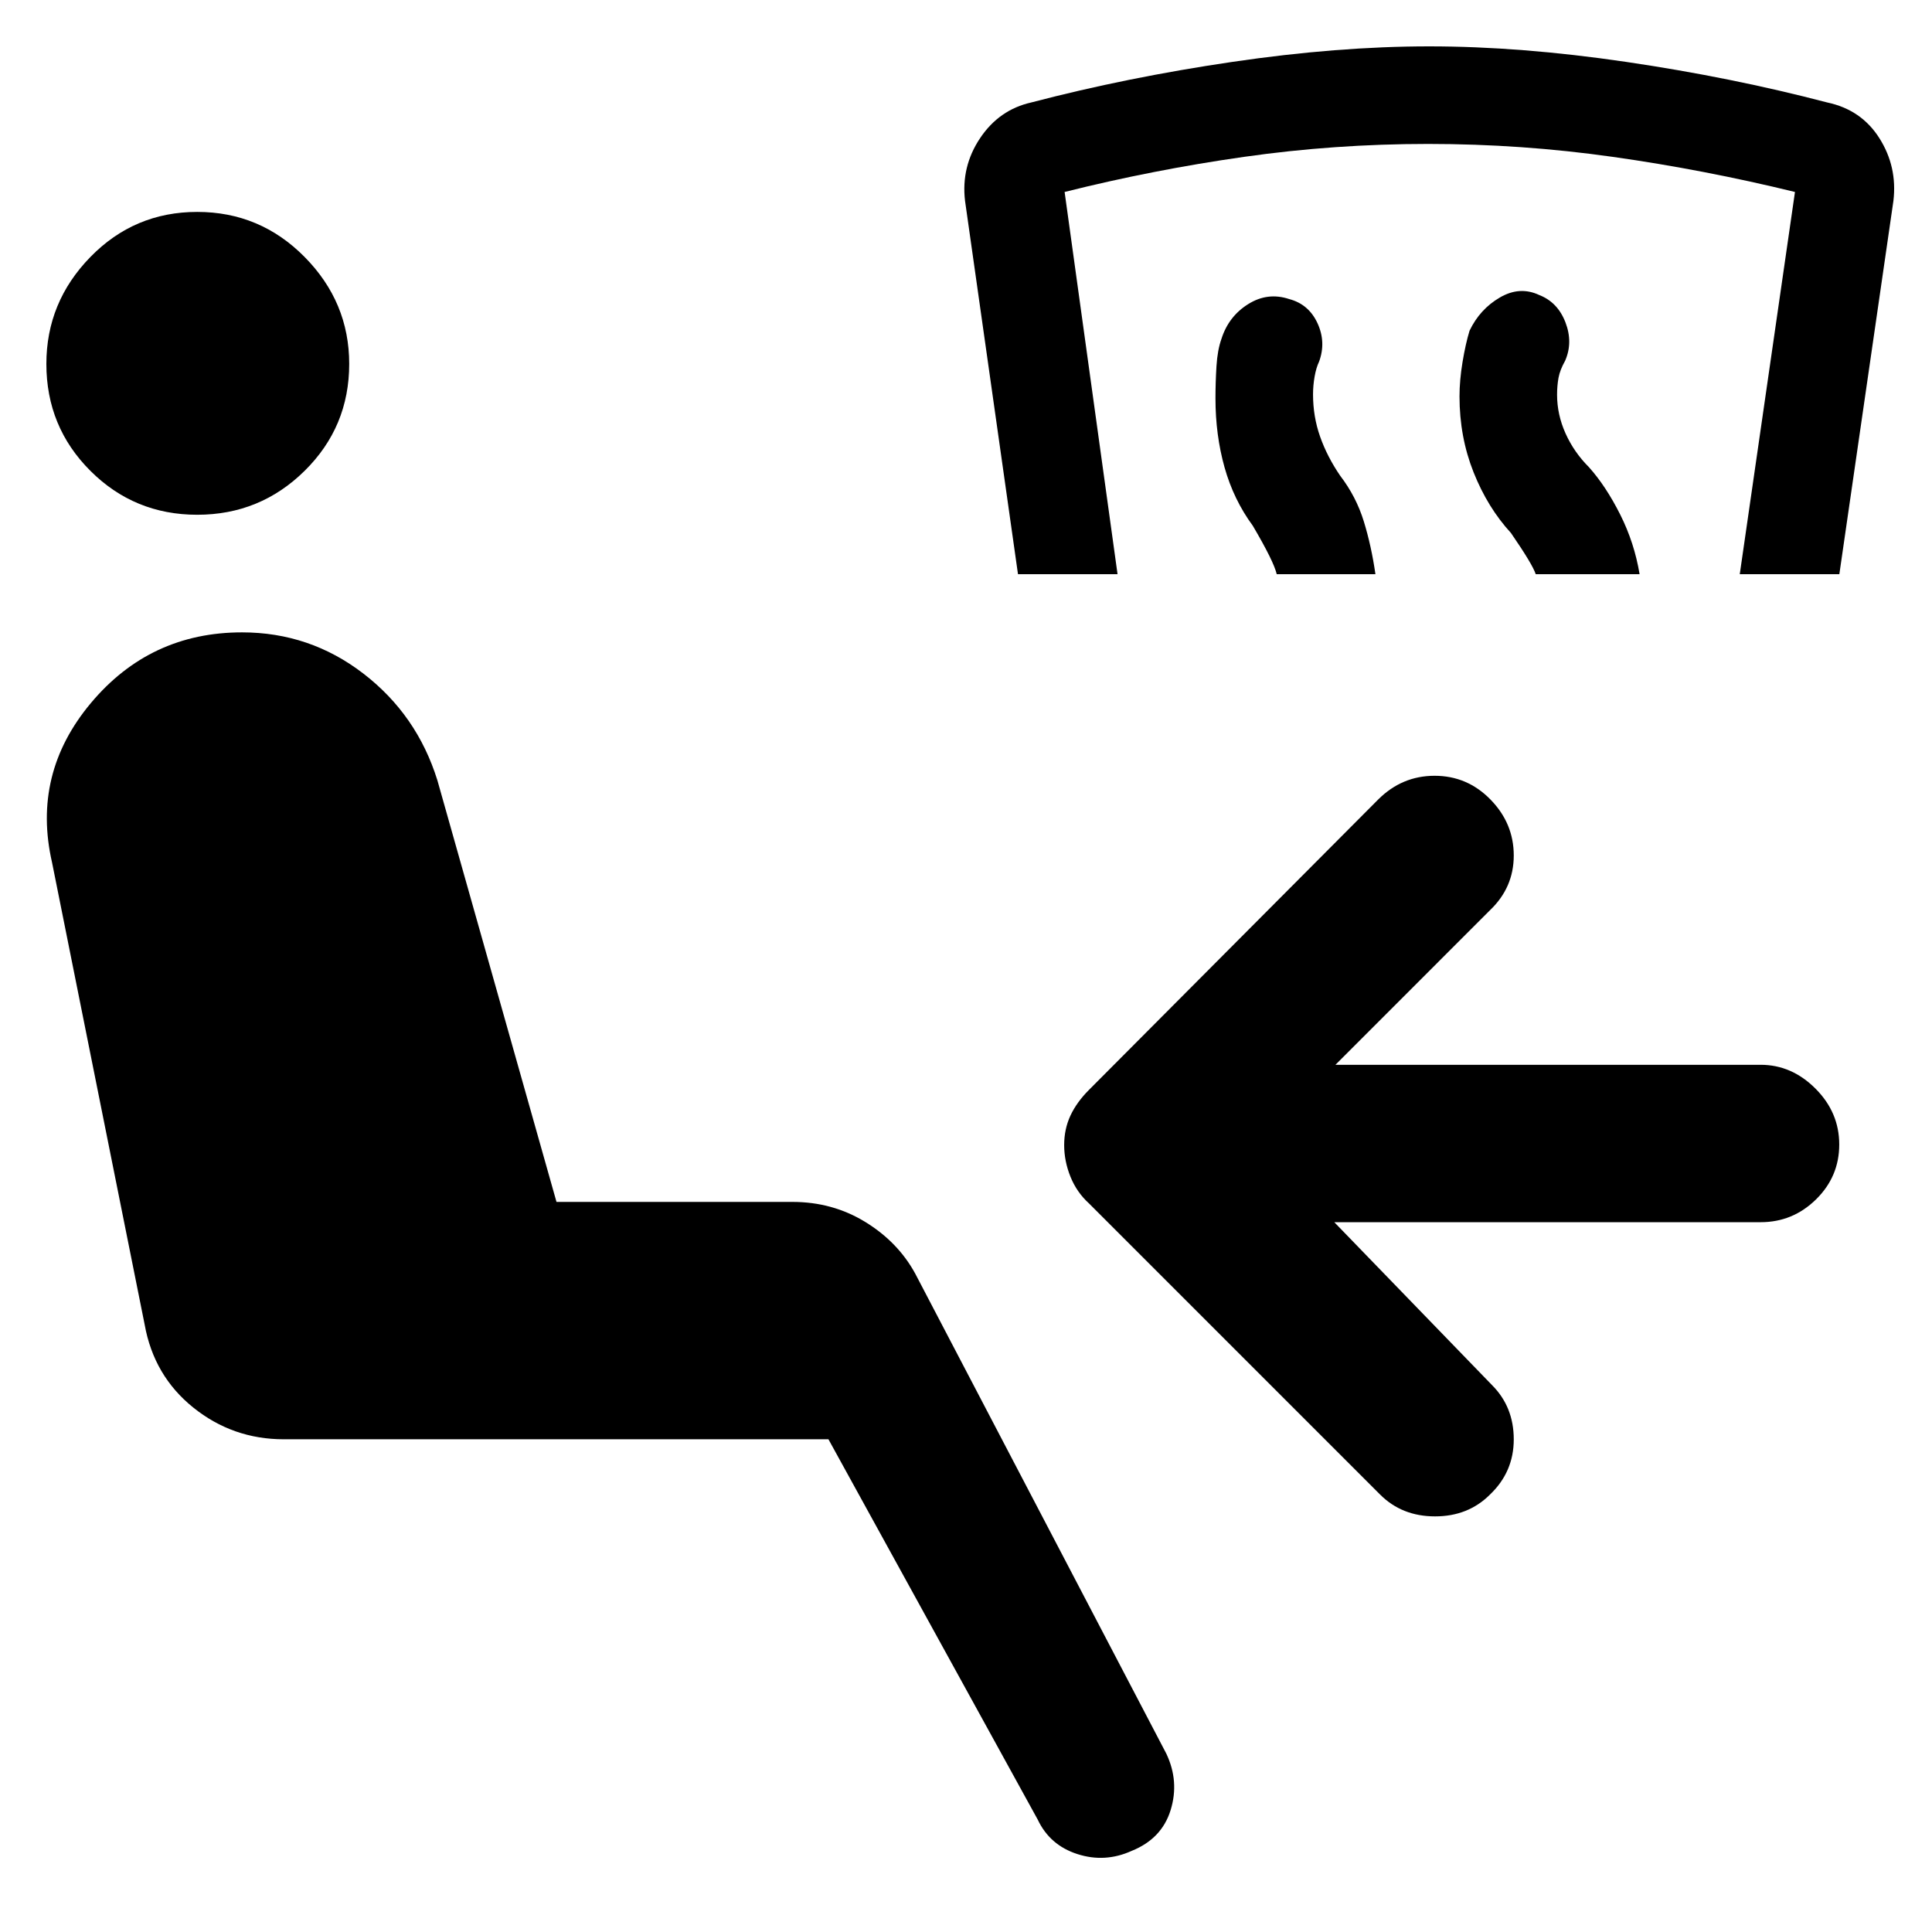
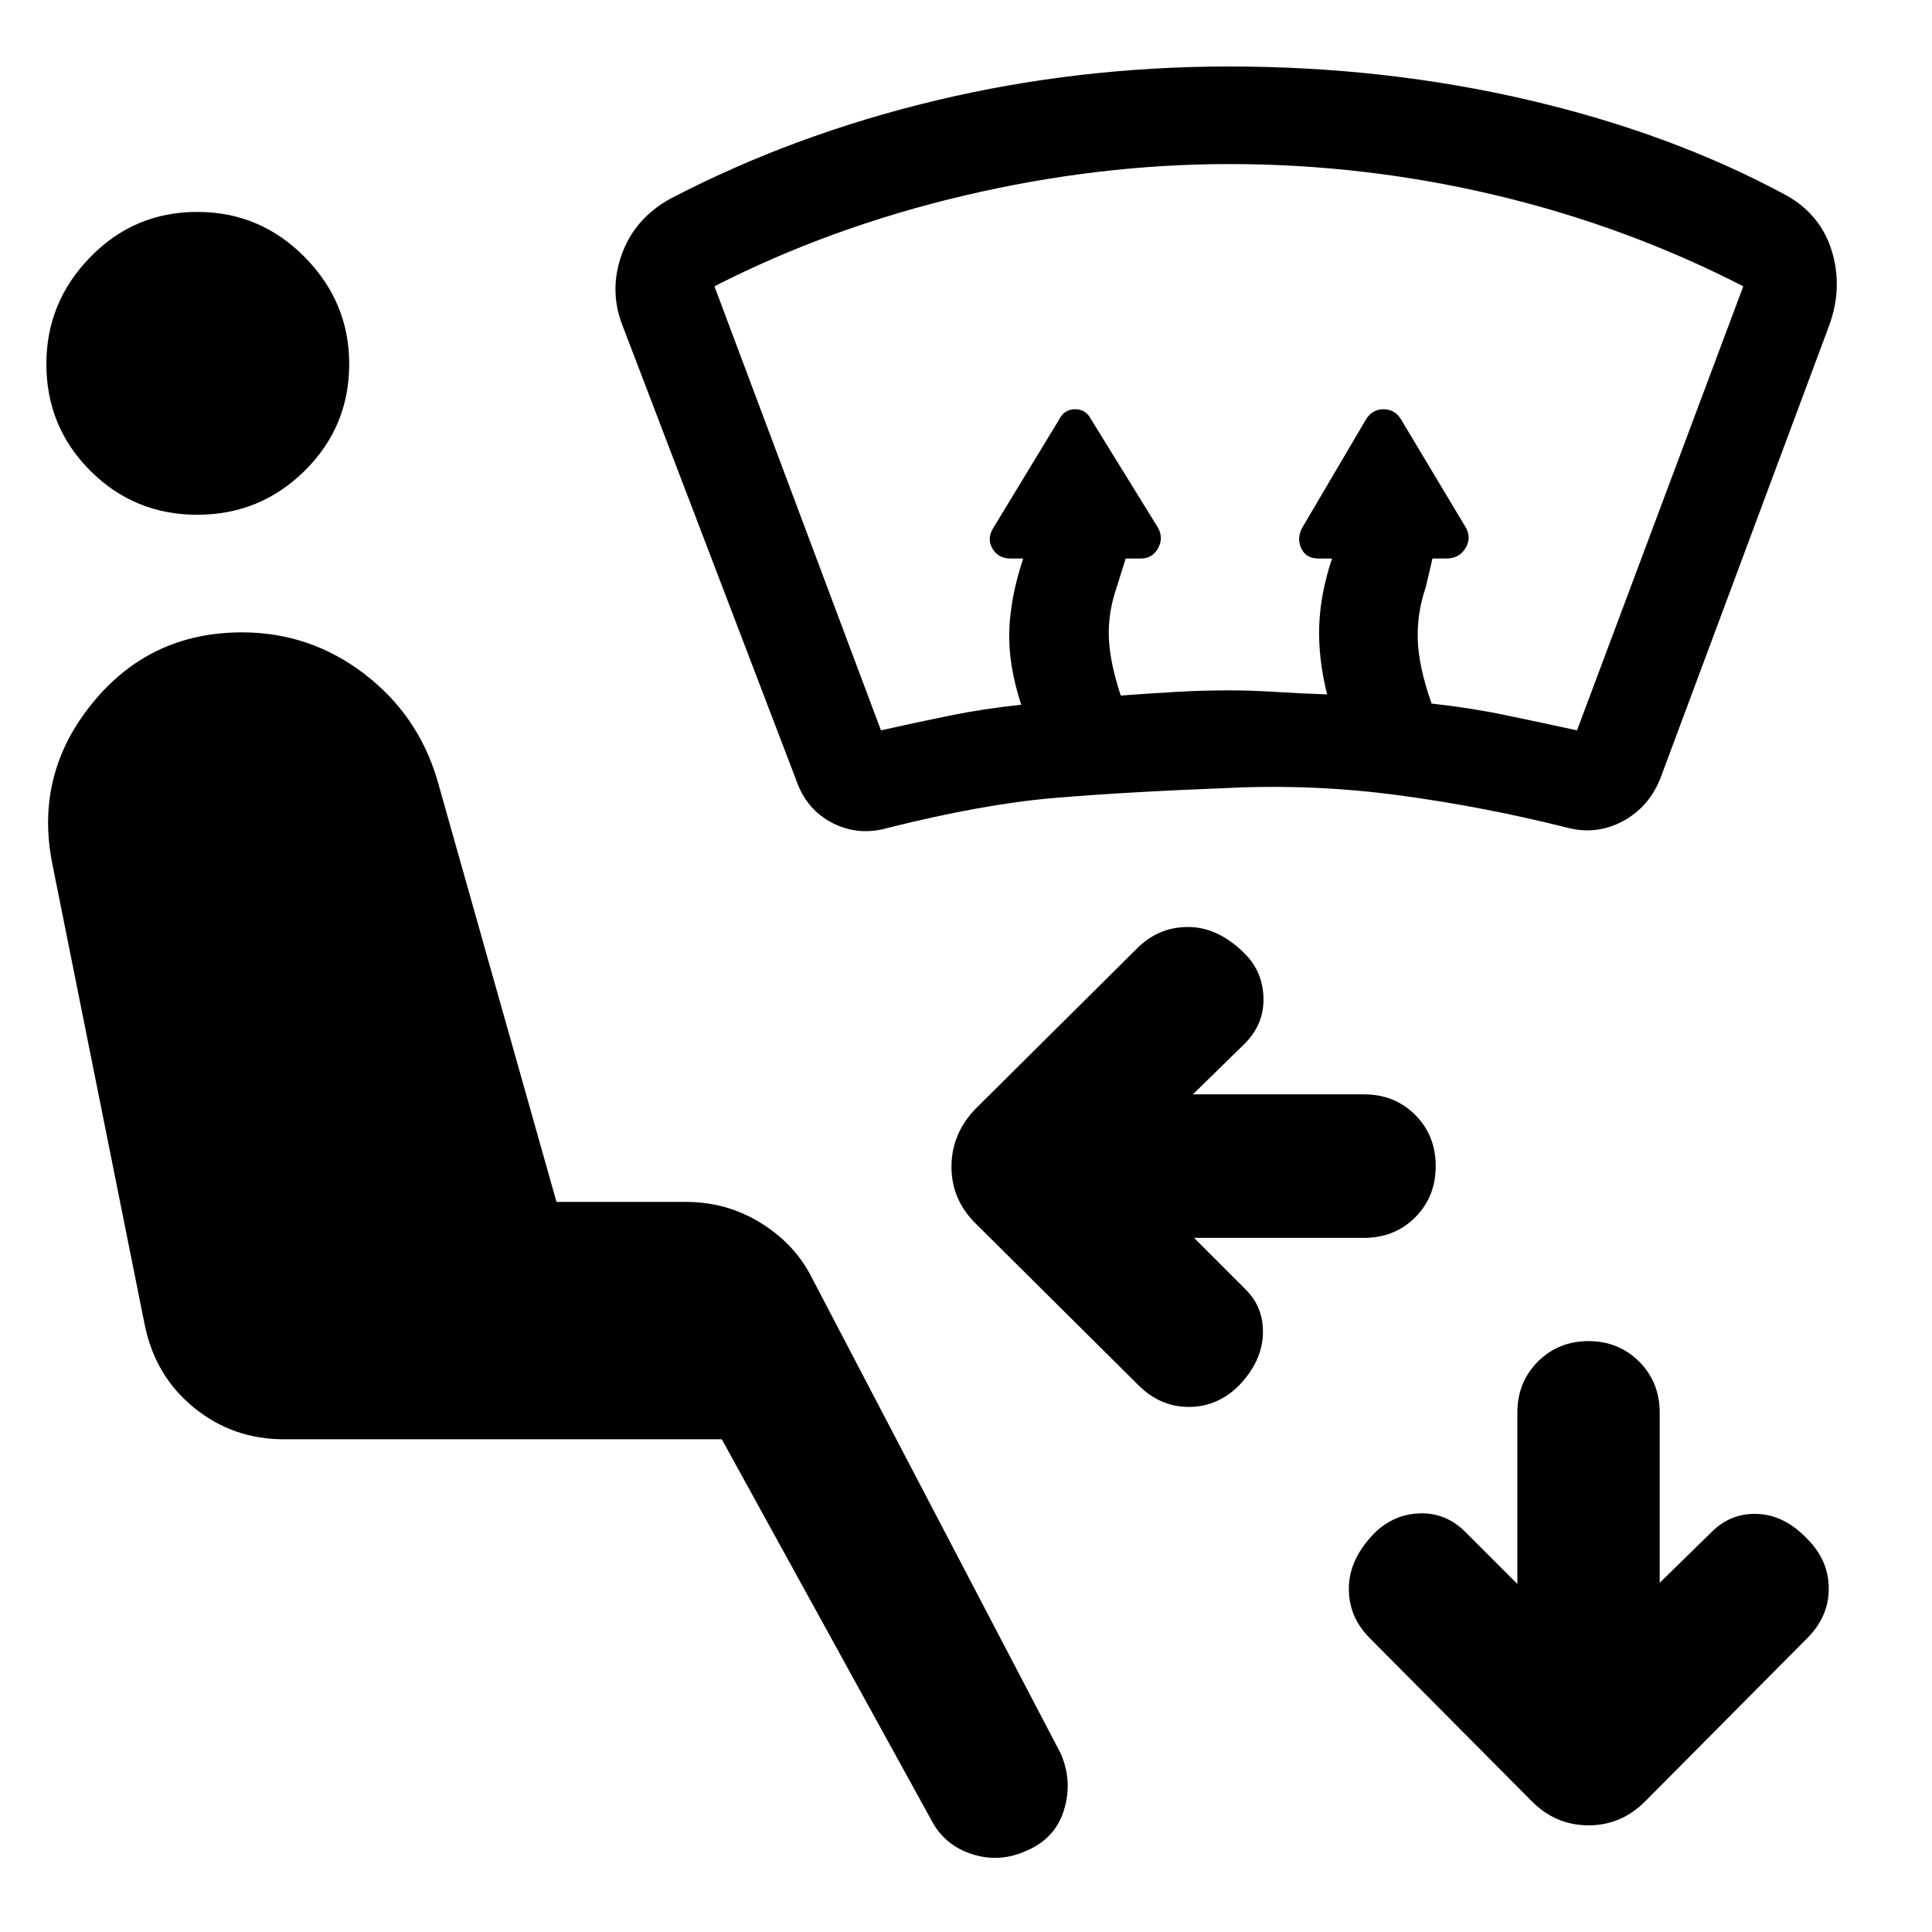
<svg xmlns="http://www.w3.org/2000/svg" viewBox="0 -960 960 960">
-   <path d="M562.3-40.3q-13.26 6-26.95 1.58-13.7-4.41-19.7-17.11l-104-189H141.04q-25.39 0-45-15.76t-24.17-41.28l-46-229.52q-10.13-44.13 19.28-79.26 29.41-35.13 75.11-35.13 33.7 0 60.33 20.5 26.63 20.5 36.76 53.06l59.17 209.44h117.22q19.96 0 36.22 9.97 16.26 9.98 24.82 25.68L579.52-88.65q6.57 13.82 2.15 28.09-4.41 14.26-19.37 20.26ZM98-704.22q-31.26 0-53.11-21.85-21.85-21.84-21.85-53.1 0-30.7 21.85-53.11Q66.74-854.7 98-854.7q31.26 0 53.39 22.42 22.13 22.41 22.13 53.11 0 31.26-22.13 53.1-22.13 21.85-53.39 21.85Zm536.39 29.52q-1.43-6.3-11.87-24.04-9.56-13-14.06-29.06-4.5-16.07-4.5-34.2 0-8 .5-16.07.5-8.06 2.5-13.63 3.56-11.13 13.26-17.19 9.69-6.07 20.39-2.5 9.69 2.56 14.04 11.98 4.35 9.41.79 19.11-1.44 3-2.22 7.43-.78 4.43-.78 8.87 0 11 3.5 20.93 3.5 9.94 9.93 19.37 8 10.44 11.78 22.72 3.79 12.28 5.79 26.28h-49.05Zm128.7 0q-1.57-4.87-12.31-20.47-11.56-12.57-18.56-30.13-7-17.57-7-37.7 0-8 1.5-17.07 1.5-9.06 3.5-15.63 5.13-10.69 15.04-16.47 9.91-5.79 19.61-1.22 9.13 3.56 12.98 13.54 3.85 9.98-.15 19.11-2.57 4.57-3.29 8.5-.71 3.94-.71 8.37 0 9.87 4.21 19.24 4.22 9.37 11.66 16.8 8.43 9.44 15.5 23.5 7.06 14.07 9.63 29.63h-51.61Zm-257.26 0-26.31-185.52q-2-16.95 7.48-31.13 9.48-14.17 25.44-17.74 47.43-12.43 99.86-20.15 52.44-7.72 97.87-7.72 45.44 0 97.87 7.72 52.44 7.72 99.87 20.15 16.96 3.57 25.94 17.74 8.98 14.18 6.98 31.13L913.96-674.7h-49.48l27.43-189.91q-45-11-90.43-17.43-45.44-6.44-91.87-6.44-46.44 0-91.59 6.44-45.15 6.43-89.02 17.43l26.3 189.91h-49.47Zm179.95 457.35-144.6-144.61q-6.14-5.56-9.27-13.32-3.13-7.76-3.13-15.74t3.13-14.68q3.13-6.69 9.27-12.82l143.6-144.18q11.83-11.82 28.07-11.82 16.24 0 27.78 11.82 11.55 11.83 11.55 27.79 0 15.95-11.83 27.21l-76.78 76.79h211.3q15.39 0 27.22 11.82 11.82 11.83 11.82 27.79 0 15.95-11.54 27.28-11.54 11.32-27.5 11.32H663l78.35 80.92q10.83 10.82 10.83 27 0 16.17-11.83 27.43-10.83 10.83-27.28 10.83-16.46 0-27.29-10.83Z" />
+   <path d="M753.96-172.96v-85q0-15.26 10.19-25.45 10.2-10.2 25.18-10.2 14.97 0 25.17 10.2 10.2 10.19 10.2 25.45v84.44l25.78-25.22q9.56-9.56 22.91-9 13.35.57 24.61 12.39 10.7 10.7 10.7 24.68 0 13.97-10.7 24.67l-80.61 81.17Q805.57-53 789.33-53t-28.07-11.83L680.65-146q-10.69-10.7-10.41-25.24.28-14.54 13.24-27.5 9.56-9 22.35-9.28 12.78-.28 22.34 9.28l25.79 25.78ZM593.31-344.91l25.78 25.78q9 9 8.43 22.35-.56 13.35-11.82 25.17-10.7 10.7-24.96 10.7-14.26 0-24.96-10.7l-81.17-80.61q-11.83-11.82-11.83-28.06t11.83-28.63l81.17-80.61q10.7-10.13 25.24-9.85 14.55.28 27.5 13.24 9 9 9.29 22.06.28 13.07-9.29 22.64l-25.78 25.21h85q15.26 0 25.46 10.2 10.19 10.19 10.19 25.45 0 15.27-10.19 25.46-10.2 10.2-25.46 10.2h-84.43ZM437.74-597.09q17.17-3.87 34.06-7.3 16.9-3.44 35.63-5.44-6.43-19.74-5.93-36.54t6.93-36.11h-6.3q-6.13 0-8.98-4.91-2.85-4.91.28-10.05l32.83-54.08q2.57-5.13 7.98-5.13t7.98 5.13l33.39 54.08q2.56 5.14-.28 10.05-2.85 4.91-8.42 4.91h-7.56l-4.44 14.18q-4.43 12.86-3.93 25.23.5 12.37 5.93 28.68 13.57-1 26.92-1.78 13.34-.79 27.04-.79 11 0 23.28.79 12.29.78 25.29 1.21-4.44-17.74-3.94-33.76.5-16.02 6.37-33.76h-6.74q-6.13 0-8.48-4.91-2.35-4.91.22-10.05l31.83-54.08q3.13-5.13 8.76-5.13t8.76 5.13l32.39 54.08q2.57 5.14-.57 10.05-3.13 4.91-9.26 4.91h-7l-3.3 14.18q-4.44 12.86-4 26.23.43 13.37 6.87 31.68 18.74 2 36.63 5.72 17.89 3.71 35.63 7.58l82.61-220.65q-58.18-29.87-123.2-45.3-65.02-15.44-132.15-15.44-65.13 0-131.72 15.65-66.58 15.66-124.15 45.09l82.74 220.65Zm-79.09 352.26H141.04q-25.39 0-44.71-15.76Q77-276.35 71.87-301.87l-46-229.52q-8.57-44.13 20.06-79.26t74.33-35.13q33.7 0 60.61 20.5 26.91 20.5 36.48 53.06l59.17 209.44h64.22q19.96 0 36.5 9.97 16.54 9.98 25.11 25.68L527.09-88.65q6 13.82 1.58 28.09-4.41 14.26-18.8 20.26-13.26 6-26.96 1.58-13.69-4.41-20.26-17.11l-104-189ZM98-704.22q-31.26 0-53.11-21.85-21.85-21.84-21.85-53.1 0-30.7 21.85-53.11Q66.74-854.7 98-854.7q31.26 0 53.39 22.42 22.13 22.41 22.13 53.11 0 31.26-22.13 53.1-22.13 21.85-53.39 21.85Zm512.87 135.74q-51.87 2-87.15 5-35.28 3-82.59 14.87-14.39 4.13-27.28-2.35t-18.02-20.87l-86.61-226.69q-6.7-17.39-.22-35.2 6.48-17.8 24-27.5 61.13-31.87 131.85-48.8 70.72-16.94 146.02-16.94 77.17 0 148.61 16.65 71.43 16.66 128.43 47.53 16.96 9.69 22.37 27.71 5.42 18.03-1.28 36.55l-83.91 225.13q-5.7 14.39-18.59 21.37t-27.28 3.41q-41.31-10.43-83.68-16.15-42.37-5.72-84.67-3.72Z" />
</svg>
